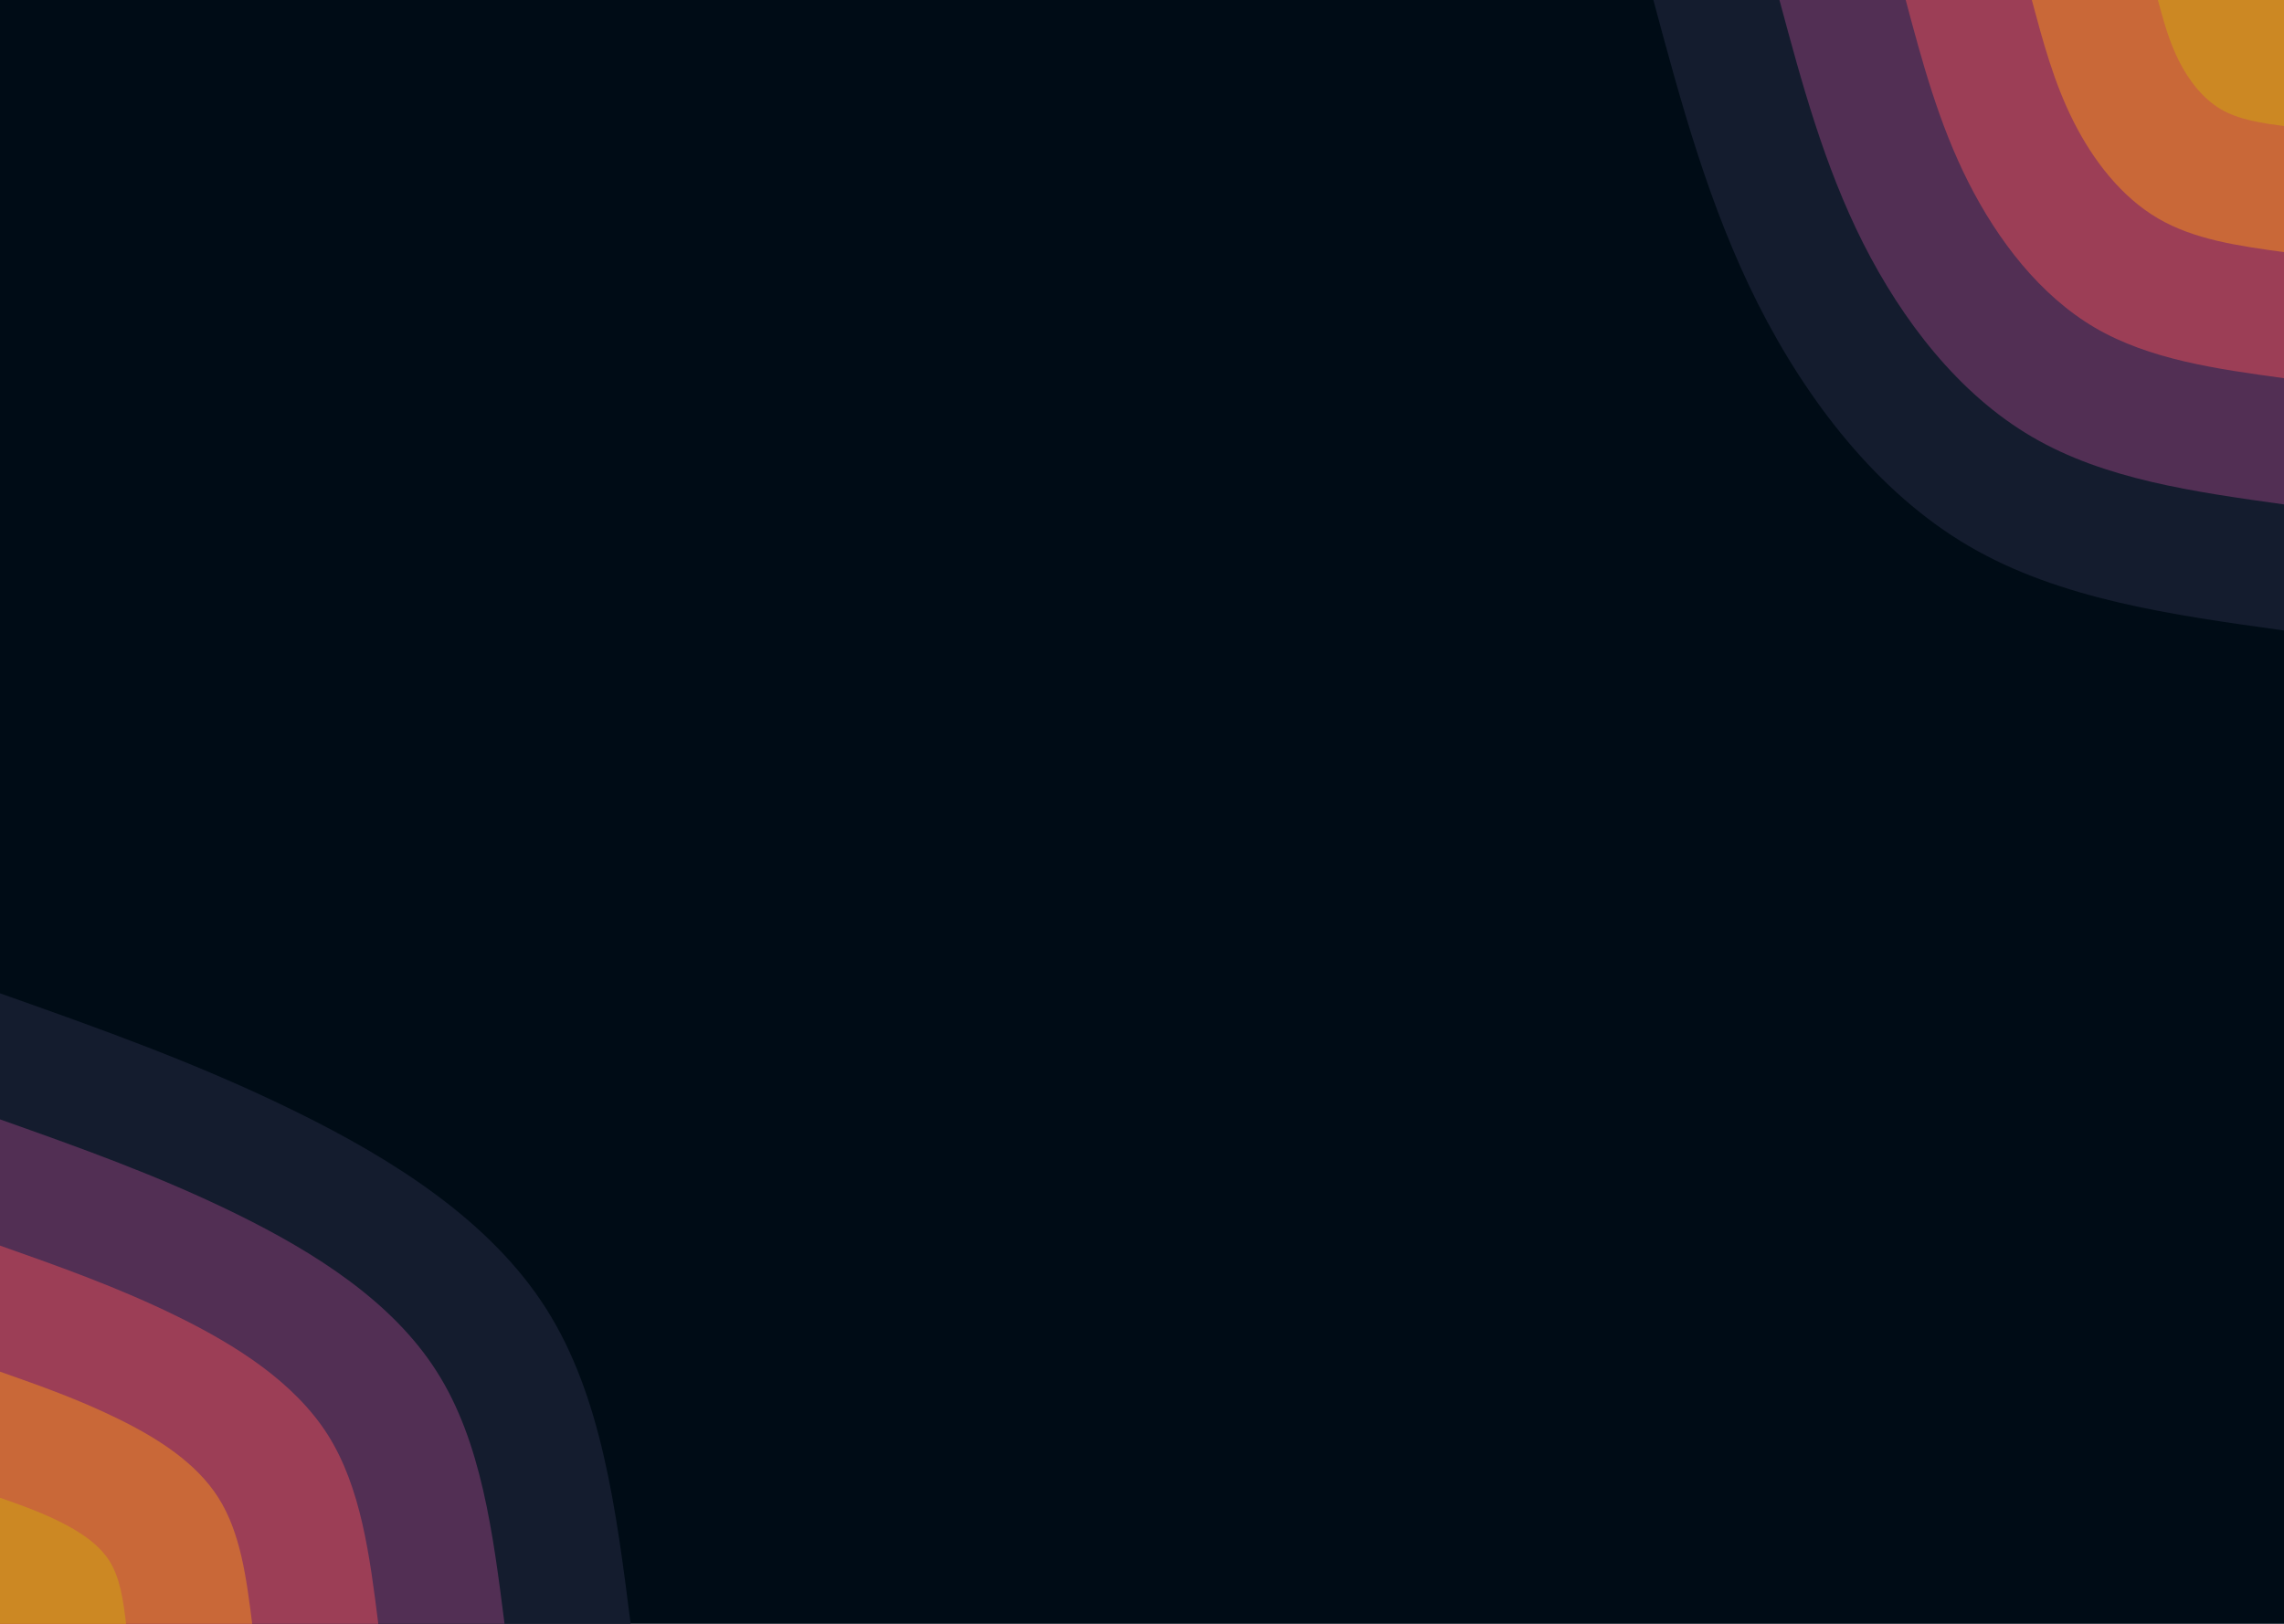
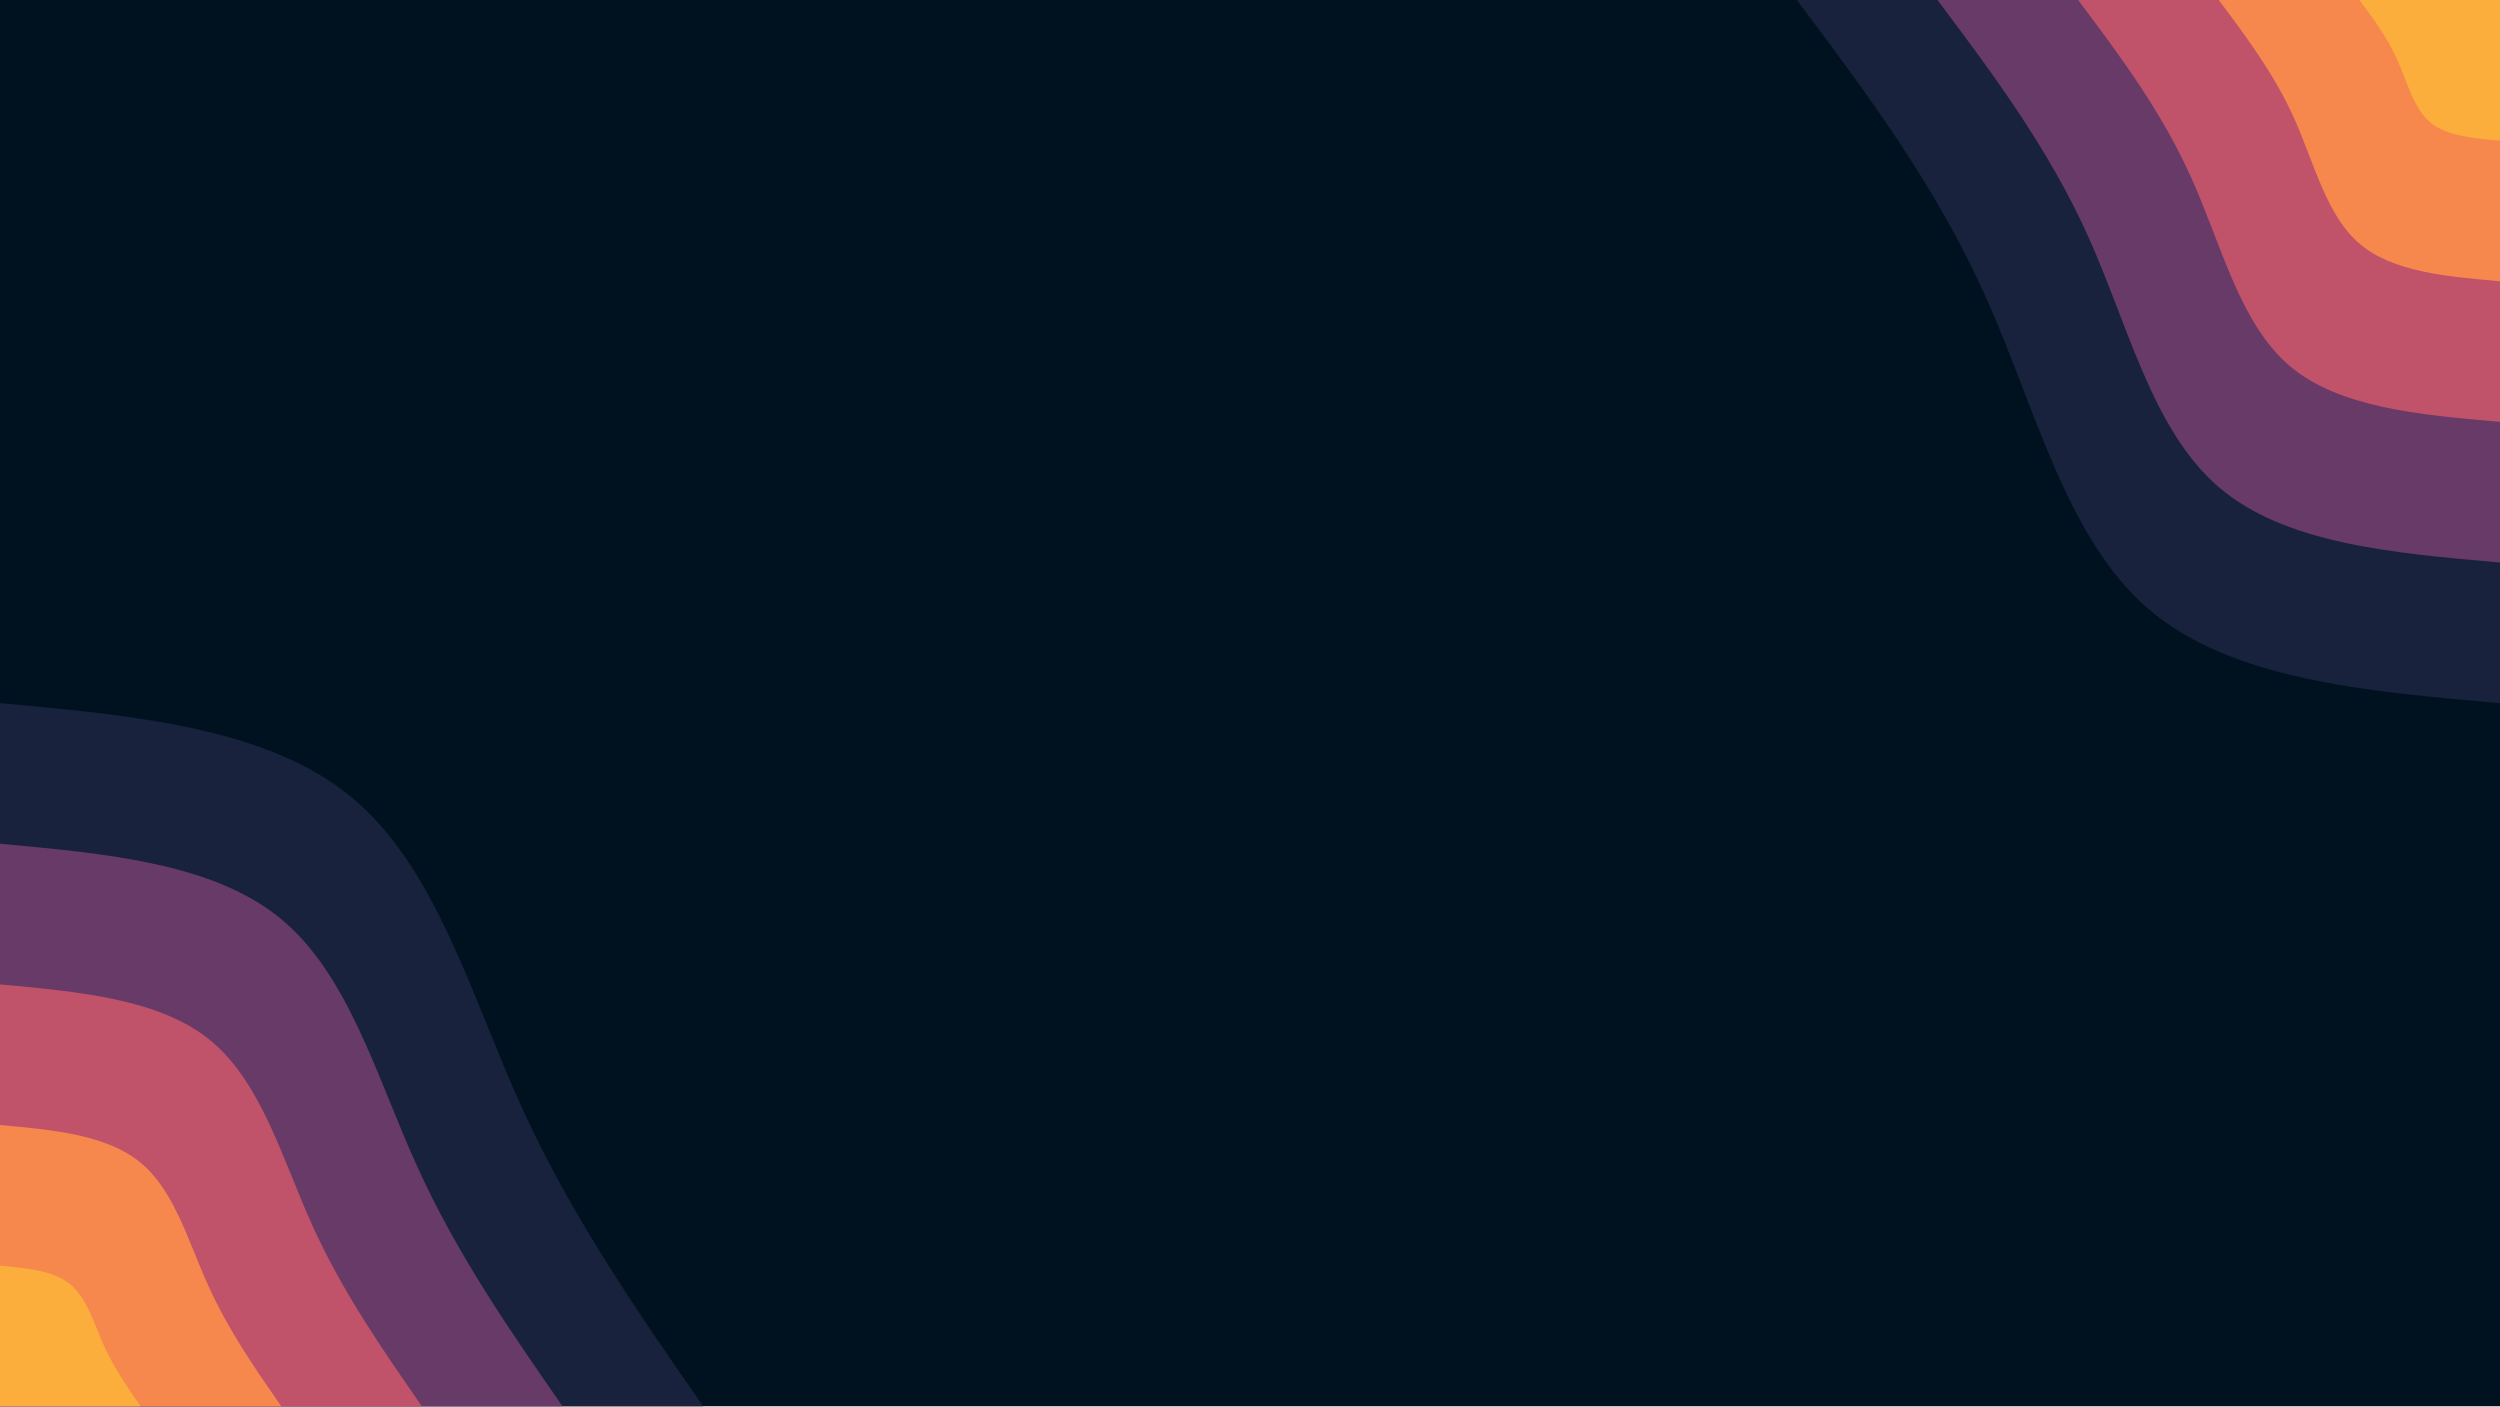
- <svg xmlns="http://www.w3.org/2000/svg" id="visual" viewBox="0 0 1440 1024" width="1440" height="1024" version="1.1">
-   <rect x="0" y="0" width="1440" height="1024" fill="#000c16" />
+ <svg xmlns="http://www.w3.org/2000/svg" id="visual" viewBox="0 0 1280 720" width="1280" height="720" version="1.1">
+   <rect x="0" y="0" width="1280" height="720" fill="#001220" />
  <defs>
-     <linearGradient id="grad1_0" x1="28.9%" y1="0%" x2="100%" y2="100%">
-       <stop offset="21.875%" stop-color="#cc8823" stop-opacity="1" />
-       <stop offset="78.125%" stop-color="#cc8823" stop-opacity="1" />
+     <linearGradient id="grad1_0" x1="43.8%" y1="0%" x2="100%" y2="100%">
+       <stop offset="14.444%" stop-color="#fbae3c" stop-opacity="1" />
+       <stop offset="85.556%" stop-color="#fbae3c" stop-opacity="1" />
    </linearGradient>
  </defs>
  <defs>
-     <linearGradient id="grad1_1" x1="28.9%" y1="0%" x2="100%" y2="100%">
-       <stop offset="21.875%" stop-color="#cc8823" stop-opacity="1" />
-       <stop offset="78.125%" stop-color="#b84f4a" stop-opacity="1" />
+     <linearGradient id="grad1_1" x1="43.8%" y1="0%" x2="100%" y2="100%">
+       <stop offset="14.444%" stop-color="#fbae3c" stop-opacity="1" />
+       <stop offset="85.556%" stop-color="#e1685e" stop-opacity="1" />
    </linearGradient>
  </defs>
  <defs>
-     <linearGradient id="grad1_2" x1="28.9%" y1="0%" x2="100%" y2="100%">
-       <stop offset="21.875%" stop-color="#78355a" stop-opacity="1" />
-       <stop offset="78.125%" stop-color="#b84f4a" stop-opacity="1" />
+     <linearGradient id="grad1_2" x1="43.8%" y1="0%" x2="100%" y2="100%">
+       <stop offset="14.444%" stop-color="#96446e" stop-opacity="1" />
+       <stop offset="85.556%" stop-color="#e1685e" stop-opacity="1" />
    </linearGradient>
  </defs>
  <defs>
-     <linearGradient id="grad1_3" x1="28.9%" y1="0%" x2="100%" y2="100%">
-       <stop offset="21.875%" stop-color="#78355a" stop-opacity="1" />
-       <stop offset="78.125%" stop-color="#2e2744" stop-opacity="1" />
+     <linearGradient id="grad1_3" x1="43.8%" y1="0%" x2="100%" y2="100%">
+       <stop offset="14.444%" stop-color="#96446e" stop-opacity="1" />
+       <stop offset="85.556%" stop-color="#3d3056" stop-opacity="1" />
    </linearGradient>
  </defs>
  <defs>
-     <linearGradient id="grad1_4" x1="28.9%" y1="0%" x2="100%" y2="100%">
-       <stop offset="21.875%" stop-color="#000c16" stop-opacity="1" />
-       <stop offset="78.125%" stop-color="#2e2744" stop-opacity="1" />
+     <linearGradient id="grad1_4" x1="43.8%" y1="0%" x2="100%" y2="100%">
+       <stop offset="14.444%" stop-color="#001220" stop-opacity="1" />
+       <stop offset="85.556%" stop-color="#3d3056" stop-opacity="1" />
    </linearGradient>
  </defs>
  <defs>
-     <linearGradient id="grad2_0" x1="0%" y1="0%" x2="71.1%" y2="100%">
-       <stop offset="21.875%" stop-color="#cc8823" stop-opacity="1" />
-       <stop offset="78.125%" stop-color="#cc8823" stop-opacity="1" />
+     <linearGradient id="grad2_0" x1="0%" y1="0%" x2="56.3%" y2="100%">
+       <stop offset="14.444%" stop-color="#fbae3c" stop-opacity="1" />
+       <stop offset="85.556%" stop-color="#fbae3c" stop-opacity="1" />
    </linearGradient>
  </defs>
  <defs>
-     <linearGradient id="grad2_1" x1="0%" y1="0%" x2="71.1%" y2="100%">
-       <stop offset="21.875%" stop-color="#b84f4a" stop-opacity="1" />
-       <stop offset="78.125%" stop-color="#cc8823" stop-opacity="1" />
+     <linearGradient id="grad2_1" x1="0%" y1="0%" x2="56.3%" y2="100%">
+       <stop offset="14.444%" stop-color="#e1685e" stop-opacity="1" />
+       <stop offset="85.556%" stop-color="#fbae3c" stop-opacity="1" />
    </linearGradient>
  </defs>
  <defs>
-     <linearGradient id="grad2_2" x1="0%" y1="0%" x2="71.1%" y2="100%">
-       <stop offset="21.875%" stop-color="#b84f4a" stop-opacity="1" />
-       <stop offset="78.125%" stop-color="#78355a" stop-opacity="1" />
+     <linearGradient id="grad2_2" x1="0%" y1="0%" x2="56.3%" y2="100%">
+       <stop offset="14.444%" stop-color="#e1685e" stop-opacity="1" />
+       <stop offset="85.556%" stop-color="#96446e" stop-opacity="1" />
    </linearGradient>
  </defs>
  <defs>
-     <linearGradient id="grad2_3" x1="0%" y1="0%" x2="71.1%" y2="100%">
-       <stop offset="21.875%" stop-color="#2e2744" stop-opacity="1" />
-       <stop offset="78.125%" stop-color="#78355a" stop-opacity="1" />
+     <linearGradient id="grad2_3" x1="0%" y1="0%" x2="56.3%" y2="100%">
+       <stop offset="14.444%" stop-color="#3d3056" stop-opacity="1" />
+       <stop offset="85.556%" stop-color="#96446e" stop-opacity="1" />
    </linearGradient>
  </defs>
  <defs>
-     <linearGradient id="grad2_4" x1="0%" y1="0%" x2="71.1%" y2="100%">
-       <stop offset="21.875%" stop-color="#2e2744" stop-opacity="1" />
-       <stop offset="78.125%" stop-color="#000c16" stop-opacity="1" />
+     <linearGradient id="grad2_4" x1="0%" y1="0%" x2="56.3%" y2="100%">
+       <stop offset="14.444%" stop-color="#3d3056" stop-opacity="1" />
+       <stop offset="85.556%" stop-color="#001220" stop-opacity="1" />
    </linearGradient>
  </defs>
-   <g transform="translate(1440, 0)">
-     <path d="M0 397.6C-70.6 387.8 -141.3 378 -198.8 344.3C-256.3 310.6 -300.7 252.9 -331.7 191.5C-362.6 130.1 -380.1 65.1 -397.6 0L0 0Z" fill="#141c2e" />
-     <path d="M0 318.1C-56.5 310.2 -113 302.4 -159 275.4C-205 248.5 -240.6 202.3 -265.4 153.2C-290.1 104.1 -304.1 52 -318.1 0L0 0Z" fill="#522f54" />
-     <path d="M0 238.5C-42.4 232.7 -84.8 226.8 -119.3 206.6C-153.8 186.3 -180.4 151.7 -199 114.9C-217.6 78.1 -228.1 39 -238.5 0L0 0Z" fill="#9c3e56" />
-     <path d="M0 159C-28.3 155.1 -56.5 151.2 -79.5 137.7C-102.5 124.2 -120.3 101.2 -132.7 76.6C-145.1 52 -152 26 -159 0L0 0Z" fill="#c96838" />
-     <path d="M0 79.5C-14.1 77.6 -28.3 75.6 -39.8 68.9C-51.3 62.1 -60.1 50.6 -66.3 38.3C-72.5 26 -76 13 -79.5 0L0 0Z" fill="#cc8823" />
+   <g transform="translate(1280, 0)">
+     <path d="M0 360C-68.9 354 -137.8 348 -180 311.8C-222.2 275.5 -237.7 209 -263.3 152C-288.8 95 -324.4 47.5 -360 0L0 0Z" fill="#18223c" />
+     <path d="M0 288C-55.1 283.2 -110.2 278.4 -144 249.4C-177.8 220.4 -190.2 167.2 -210.6 121.6C-231.1 76 -259.5 38 -288 0L0 0Z" fill="#683a67" />
+     <path d="M0 216C-41.3 212.4 -82.7 208.8 -108 187.1C-133.3 165.3 -142.6 125.4 -158 91.2C-173.3 57 -194.6 28.5 -216 0L0 0Z" fill="#c0526a" />
+     <path d="M0 144C-27.6 141.6 -55.1 139.2 -72 124.7C-88.9 110.2 -95.1 83.6 -105.3 60.8C-115.5 38 -129.8 19 -144 0L0 0Z" fill="#f6884d" />
+     <path d="M0 72C-13.8 70.8 -27.6 69.6 -36 62.4C-44.4 55.1 -47.5 41.8 -52.7 30.4C-57.8 19 -64.9 9.5 -72 0L0 0Z" fill="#fbae3c" />
  </g>
-   <g transform="translate(0, 1024)">
-     <path d="M0 -397.6C62.4 -375.5 124.8 -353.4 186.5 -323C248.2 -292.7 309.2 -254 344.3 -198.8C379.4 -143.6 388.5 -71.8 397.6 0L0 0Z" fill="#141c2e" />
-     <path d="M0 -318.1C49.9 -300.4 99.8 -282.7 149.2 -258.4C198.6 -234.1 247.4 -203.2 275.4 -159C303.5 -114.9 310.8 -57.4 318.1 0L0 0Z" fill="#522f54" />
-     <path d="M0 -238.5C37.4 -225.3 74.9 -212 111.9 -193.8C148.9 -175.6 185.5 -152.4 206.6 -119.3C227.6 -86.1 233.1 -43.1 238.5 0L0 0Z" fill="#9c3e56" />
-     <path d="M0 -159C25 -150.2 49.9 -141.4 74.6 -129.2C99.3 -117.1 123.7 -101.6 137.7 -79.5C151.7 -57.4 155.4 -28.7 159 0L0 0Z" fill="#c96838" />
-     <path d="M0 -79.5C12.5 -75.1 25 -70.7 37.3 -64.6C49.6 -58.5 61.8 -50.8 68.9 -39.8C75.9 -28.7 77.7 -14.4 79.5 0L0 0Z" fill="#cc8823" />
+   <g transform="translate(0, 720)">
+     <path d="M0 -360C68.4 -353.7 136.9 -347.5 180 -311.8C223.1 -276.1 241 -210.9 266.7 -154C292.5 -97.1 326.3 -48.6 360 0L0 0Z" fill="#18223c" />
+     <path d="M0 -288C54.7 -283 109.5 -278 144 -249.4C178.5 -220.8 192.8 -168.7 213.4 -123.2C234 -77.7 261 -38.9 288 0L0 0Z" fill="#683a67" />
+     <path d="M0 -216C41.1 -212.2 82.1 -208.5 108 -187.1C133.9 -165.6 144.6 -126.5 160 -92.4C175.5 -58.3 195.8 -29.1 216 0L0 0Z" fill="#c0526a" />
+     <path d="M0 -144C27.4 -141.5 54.7 -139 72 -124.7C89.3 -110.4 96.4 -84.3 106.7 -61.6C117 -38.9 130.5 -19.4 144 0L0 0Z" fill="#f6884d" />
+     <path d="M0 -72C13.7 -70.7 27.4 -69.5 36 -62.4C44.6 -55.2 48.2 -42.2 53.3 -30.8C58.5 -19.4 65.3 -9.7 72 0L0 0Z" fill="#fbae3c" />
  </g>
</svg>
